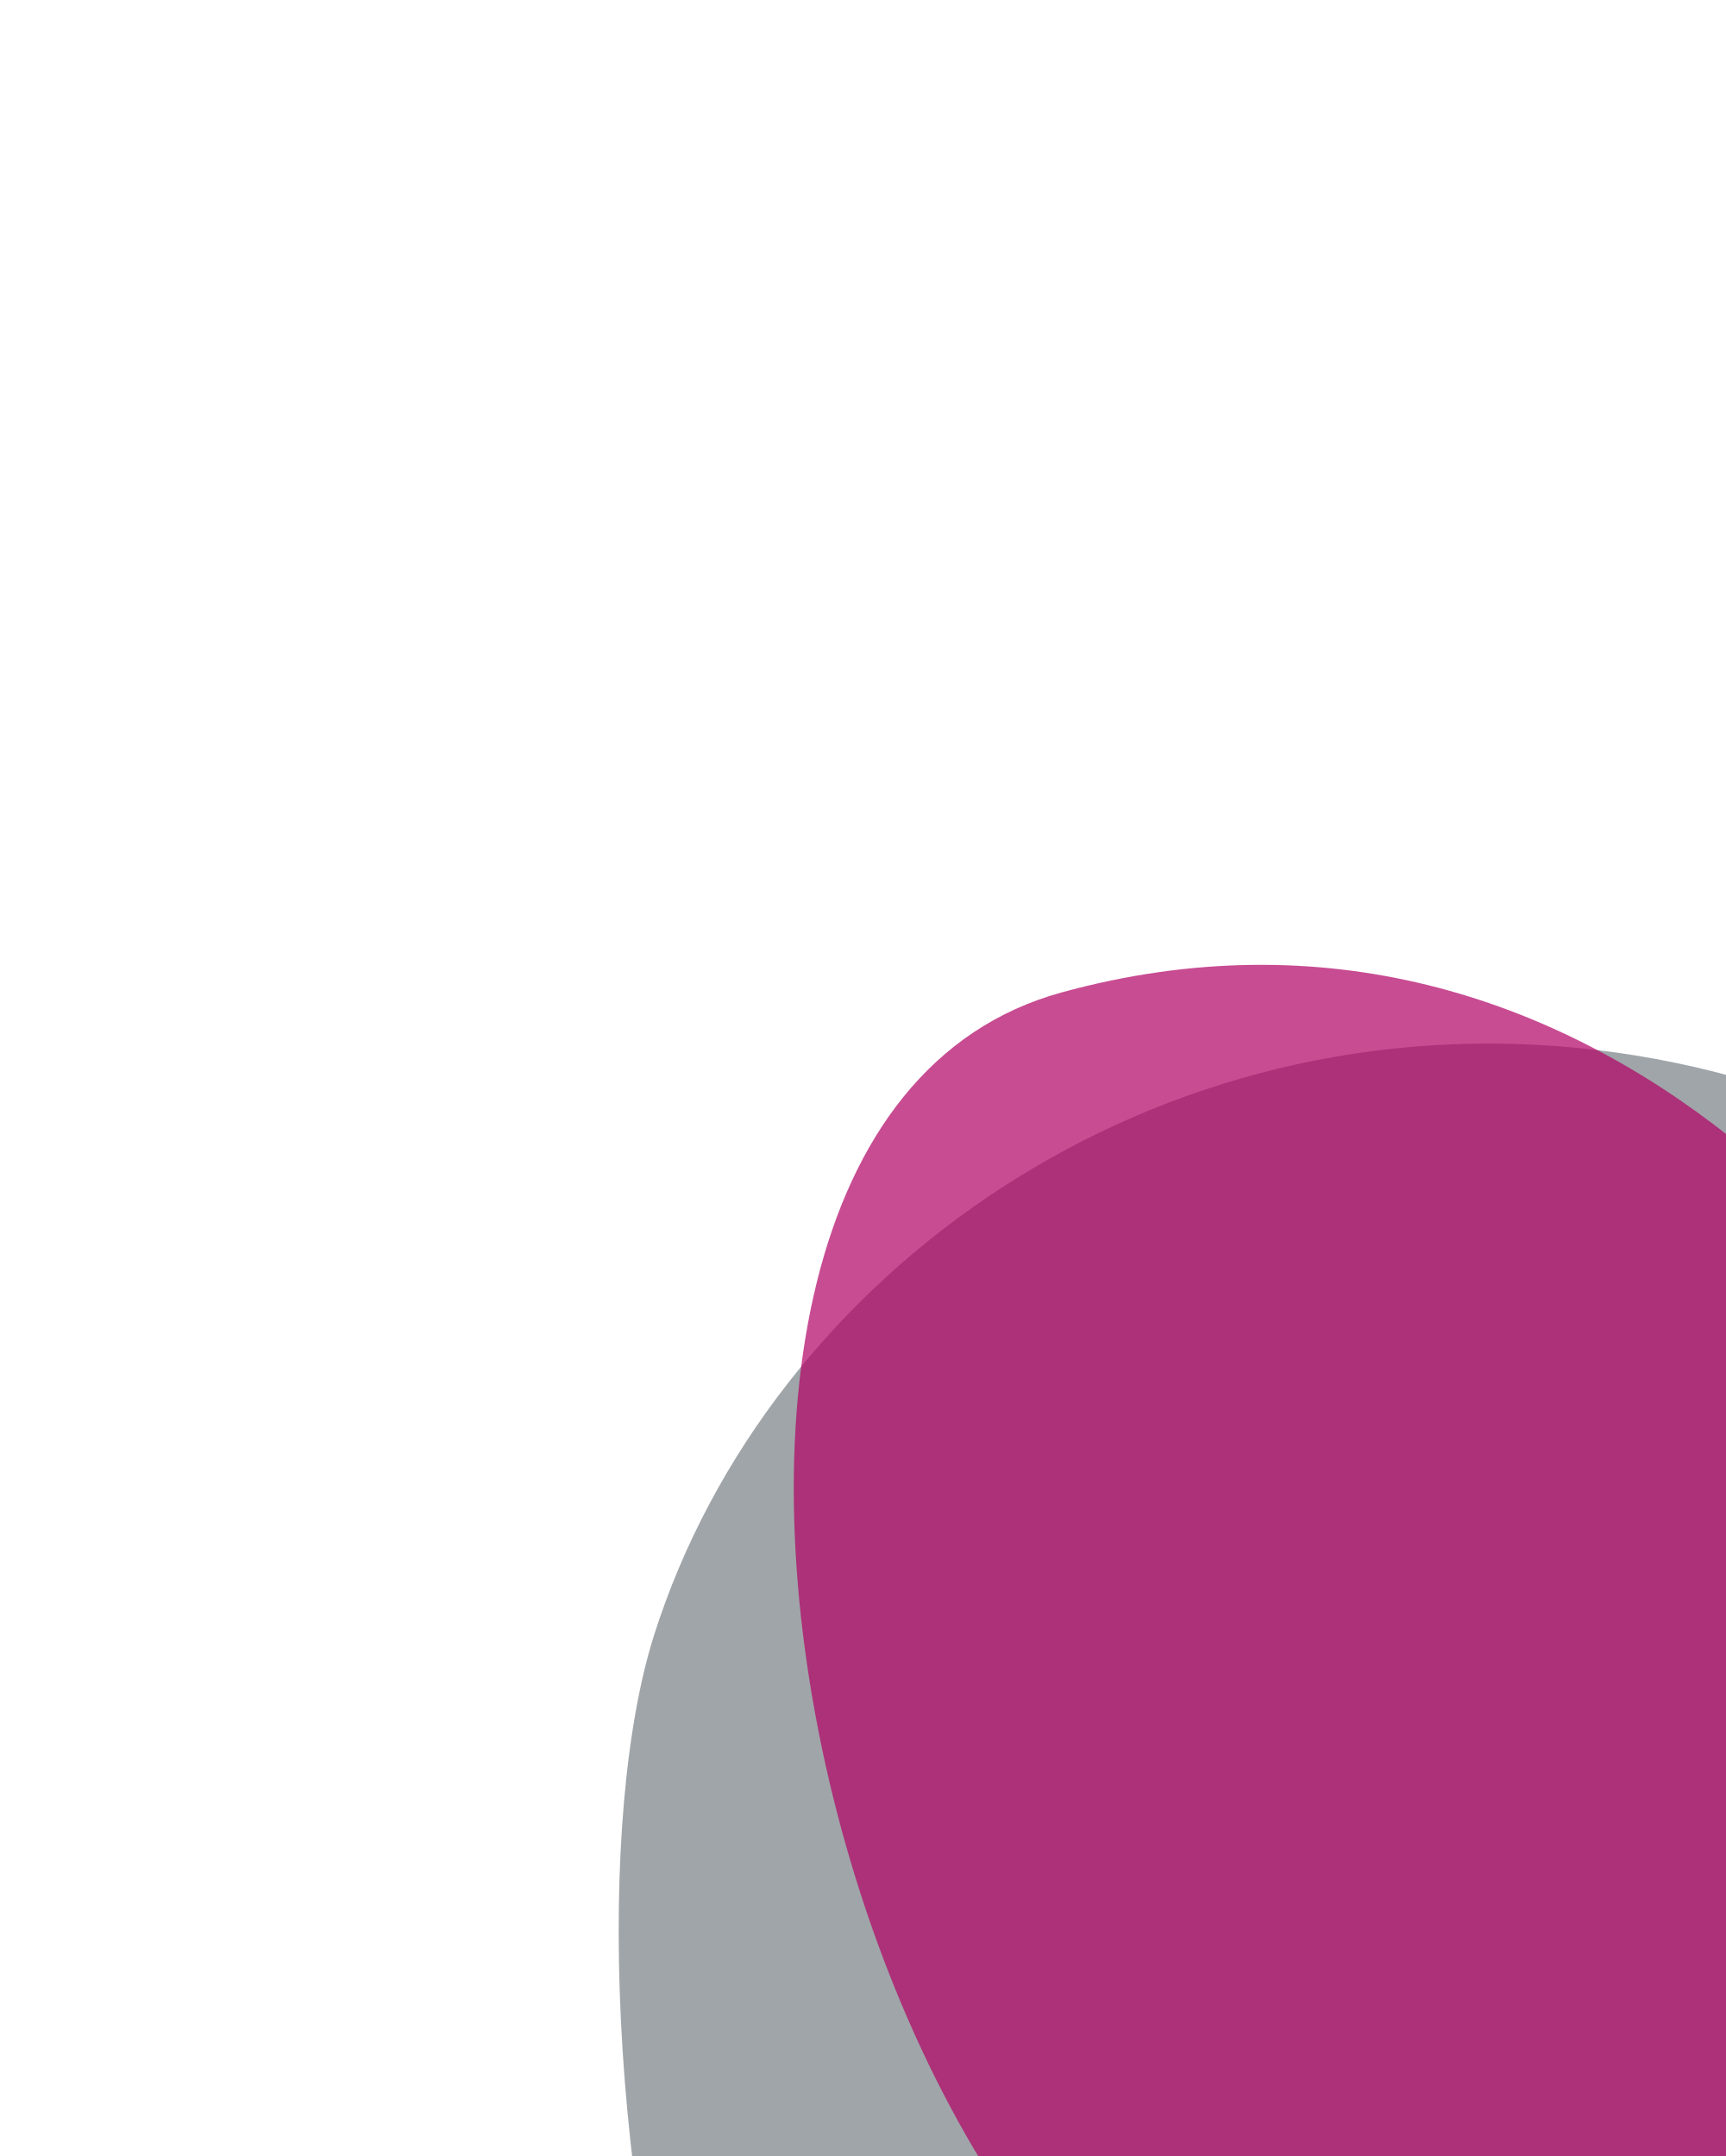
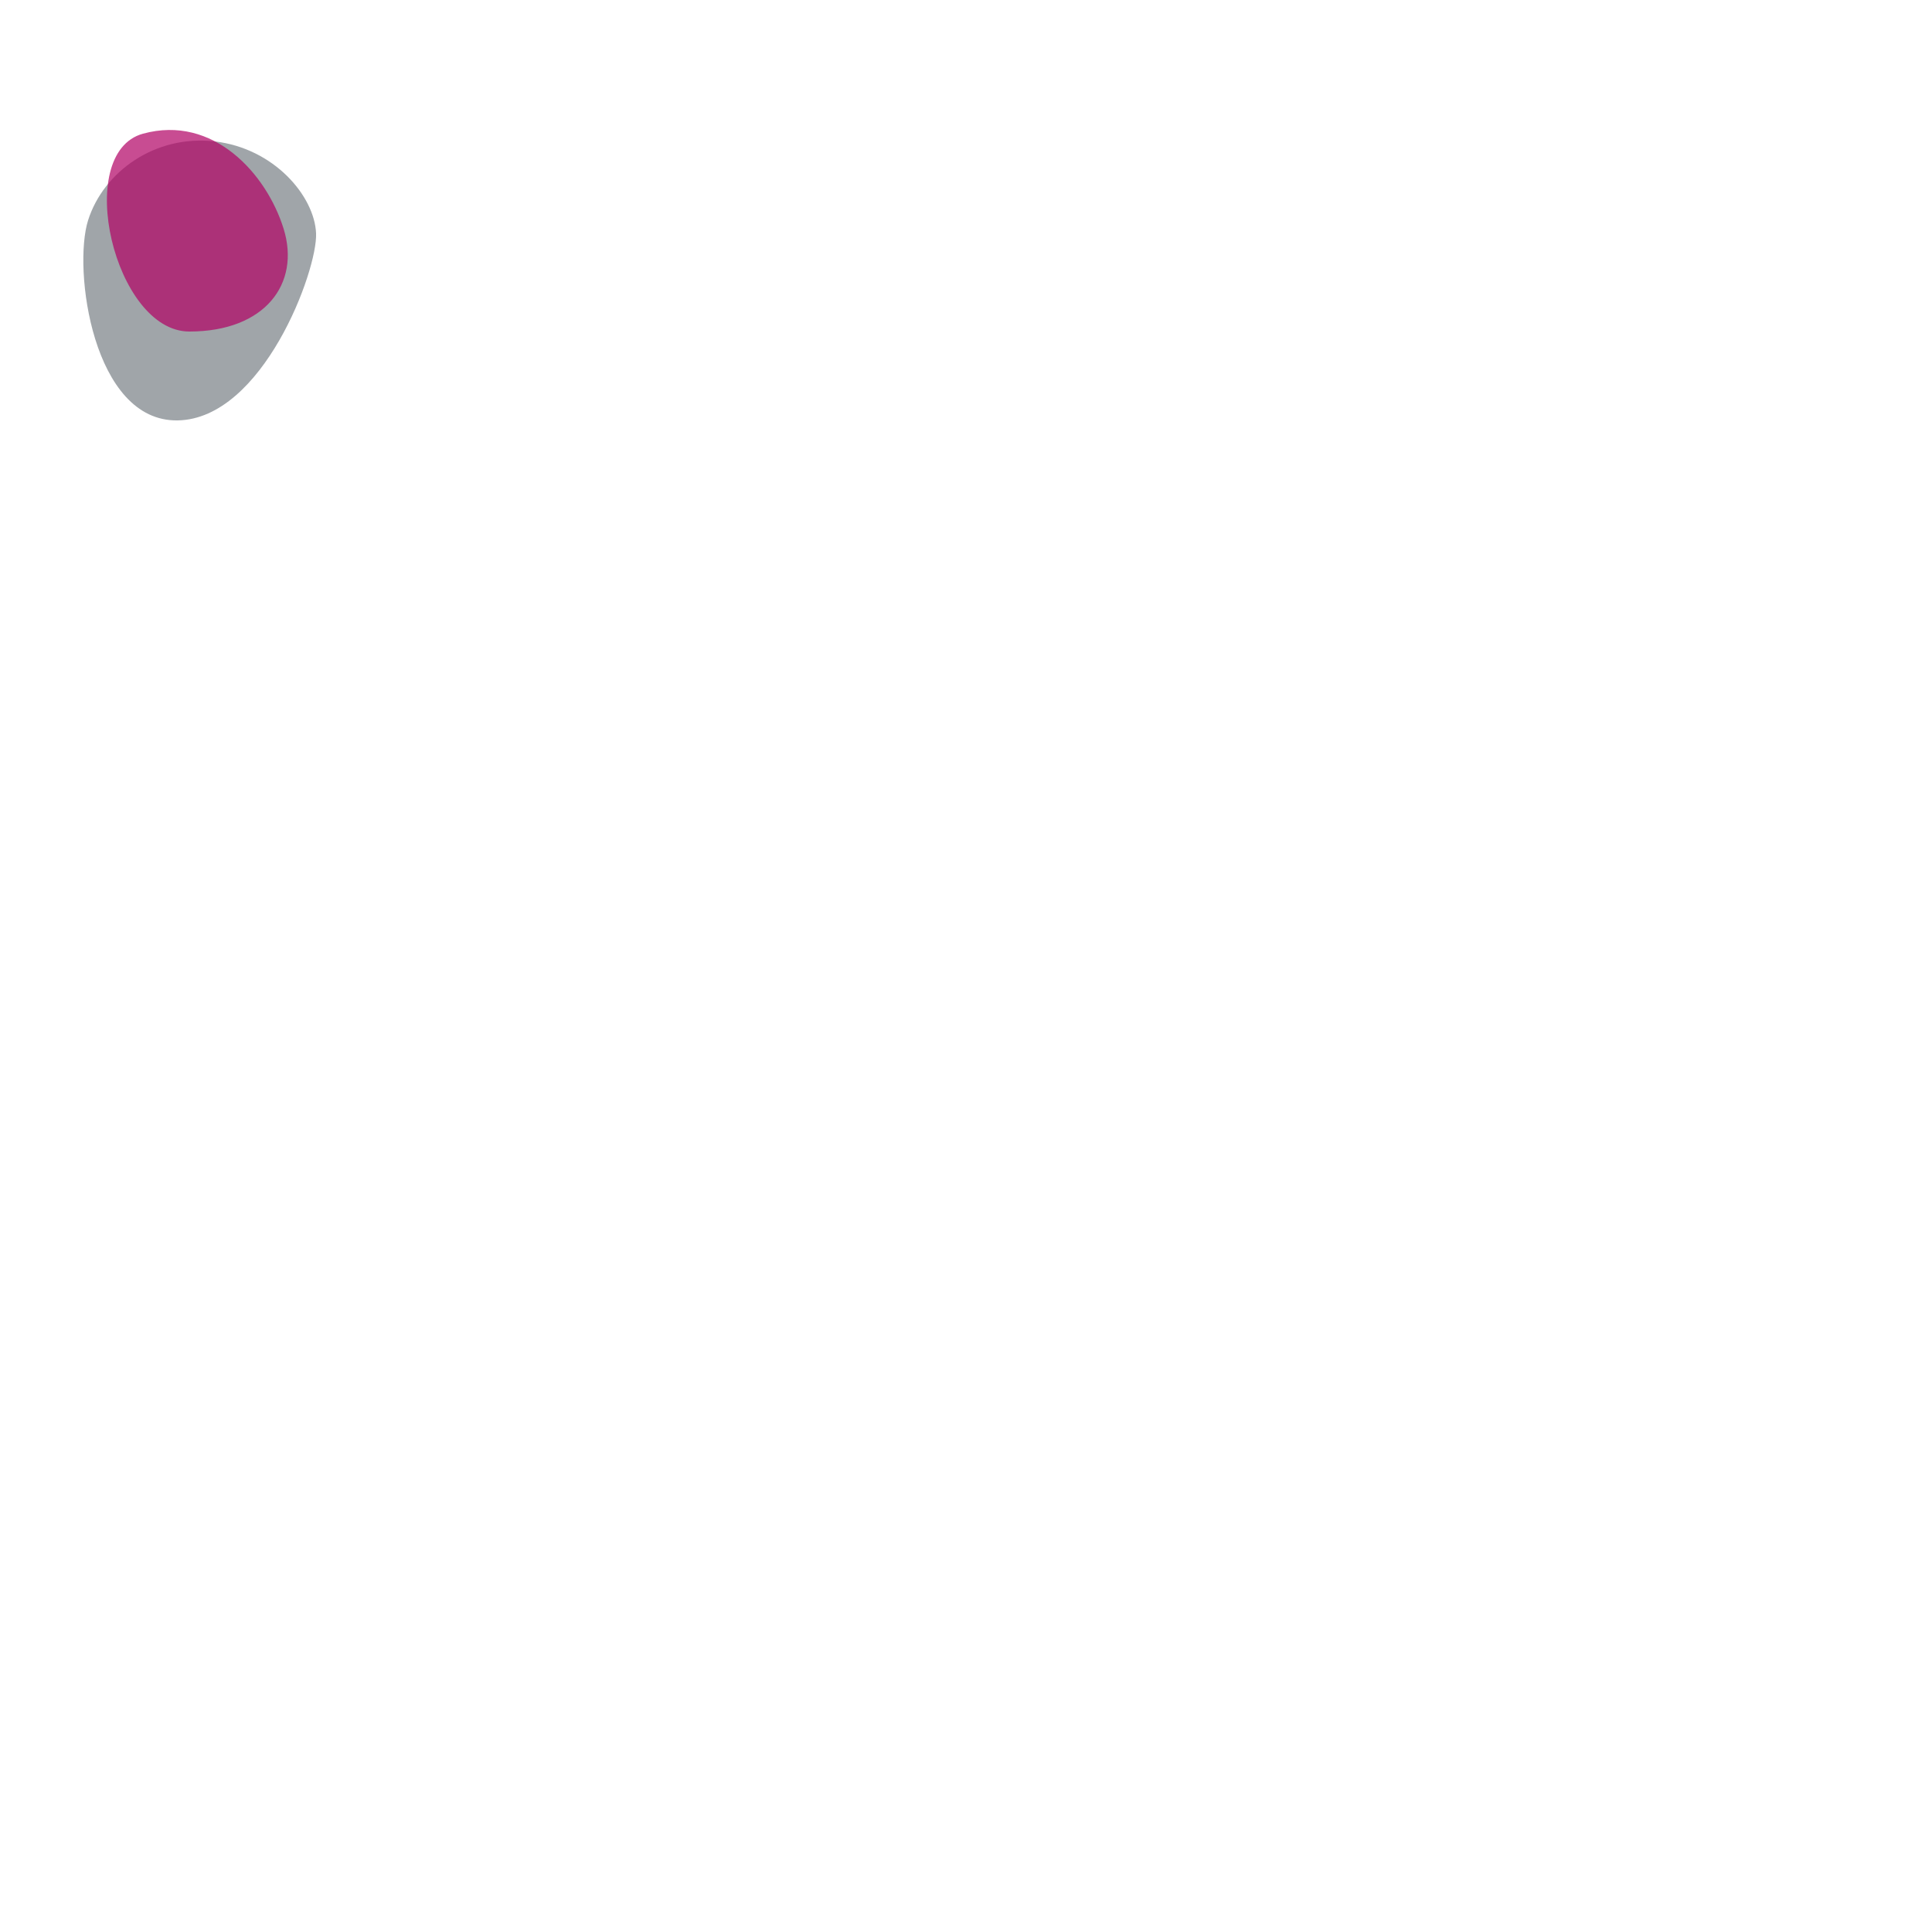
- <svg xmlns="http://www.w3.org/2000/svg" version="1.1">
+ <svg xmlns="http://www.w3.org/2000/svg" version="1.1" viewBox="0 0 500 500">
  <defs>
    <filter id="Shadow" filterUnits="userSpaceOnUse">
      <feGaussianBlur in="SourceAlpha" result="blur" stdDeviation="3.488" />
      <feOffset in="blur" result="offset" dx="0" dy="4" />
      <feFlood flood-color="black" flood-opacity=".75" result="flood" />
      <feComposite in="flood" in2="offset" operator="in" />
    </filter>
  </defs>
  <g id="bildmarke" transform="scale(0.2)" stroke="none" stroke-opacity="1" stroke-dasharray="none" fill="none" fill-opacity="1">
    <path d="M 278 183 C 355 192 407 254 409 302 C 411 350 340 542 230 544 C 120 546 94 348 114 285 C 134 222 201 174 278 183 Z" fill="#a0a5a9" />
    <path fill="#b10064" fill-opacity=".7" d="M 185 173 C 276 148 345 225 367 296 C 389 367 343 429 245 429 C 148 429 94 198 185 173 Z">
      <animate dur="5s" repeatCount="indefinite" attributeName="d" values="M 185 173 C 276 148 345 225 367 296 C 389 367 343 429 245 429 C 148 429 94 198 185 173 Z;       M187 168 C 278 144 297 189 319 260 C 341 331 343 429 245 429 C 148 429 96 192 187 168 Z;       M187 168 C 278 144 326 180 348 251 C 370 322 343 429 245 429 C 148 429 96 192 187 168 Z;       M 185 173 C 276 148 345 225 367 296 C 389 367 343 429 245 429 C 148 429 94 198 185 173 Z       " />
    </path>
  </g>
</svg>
